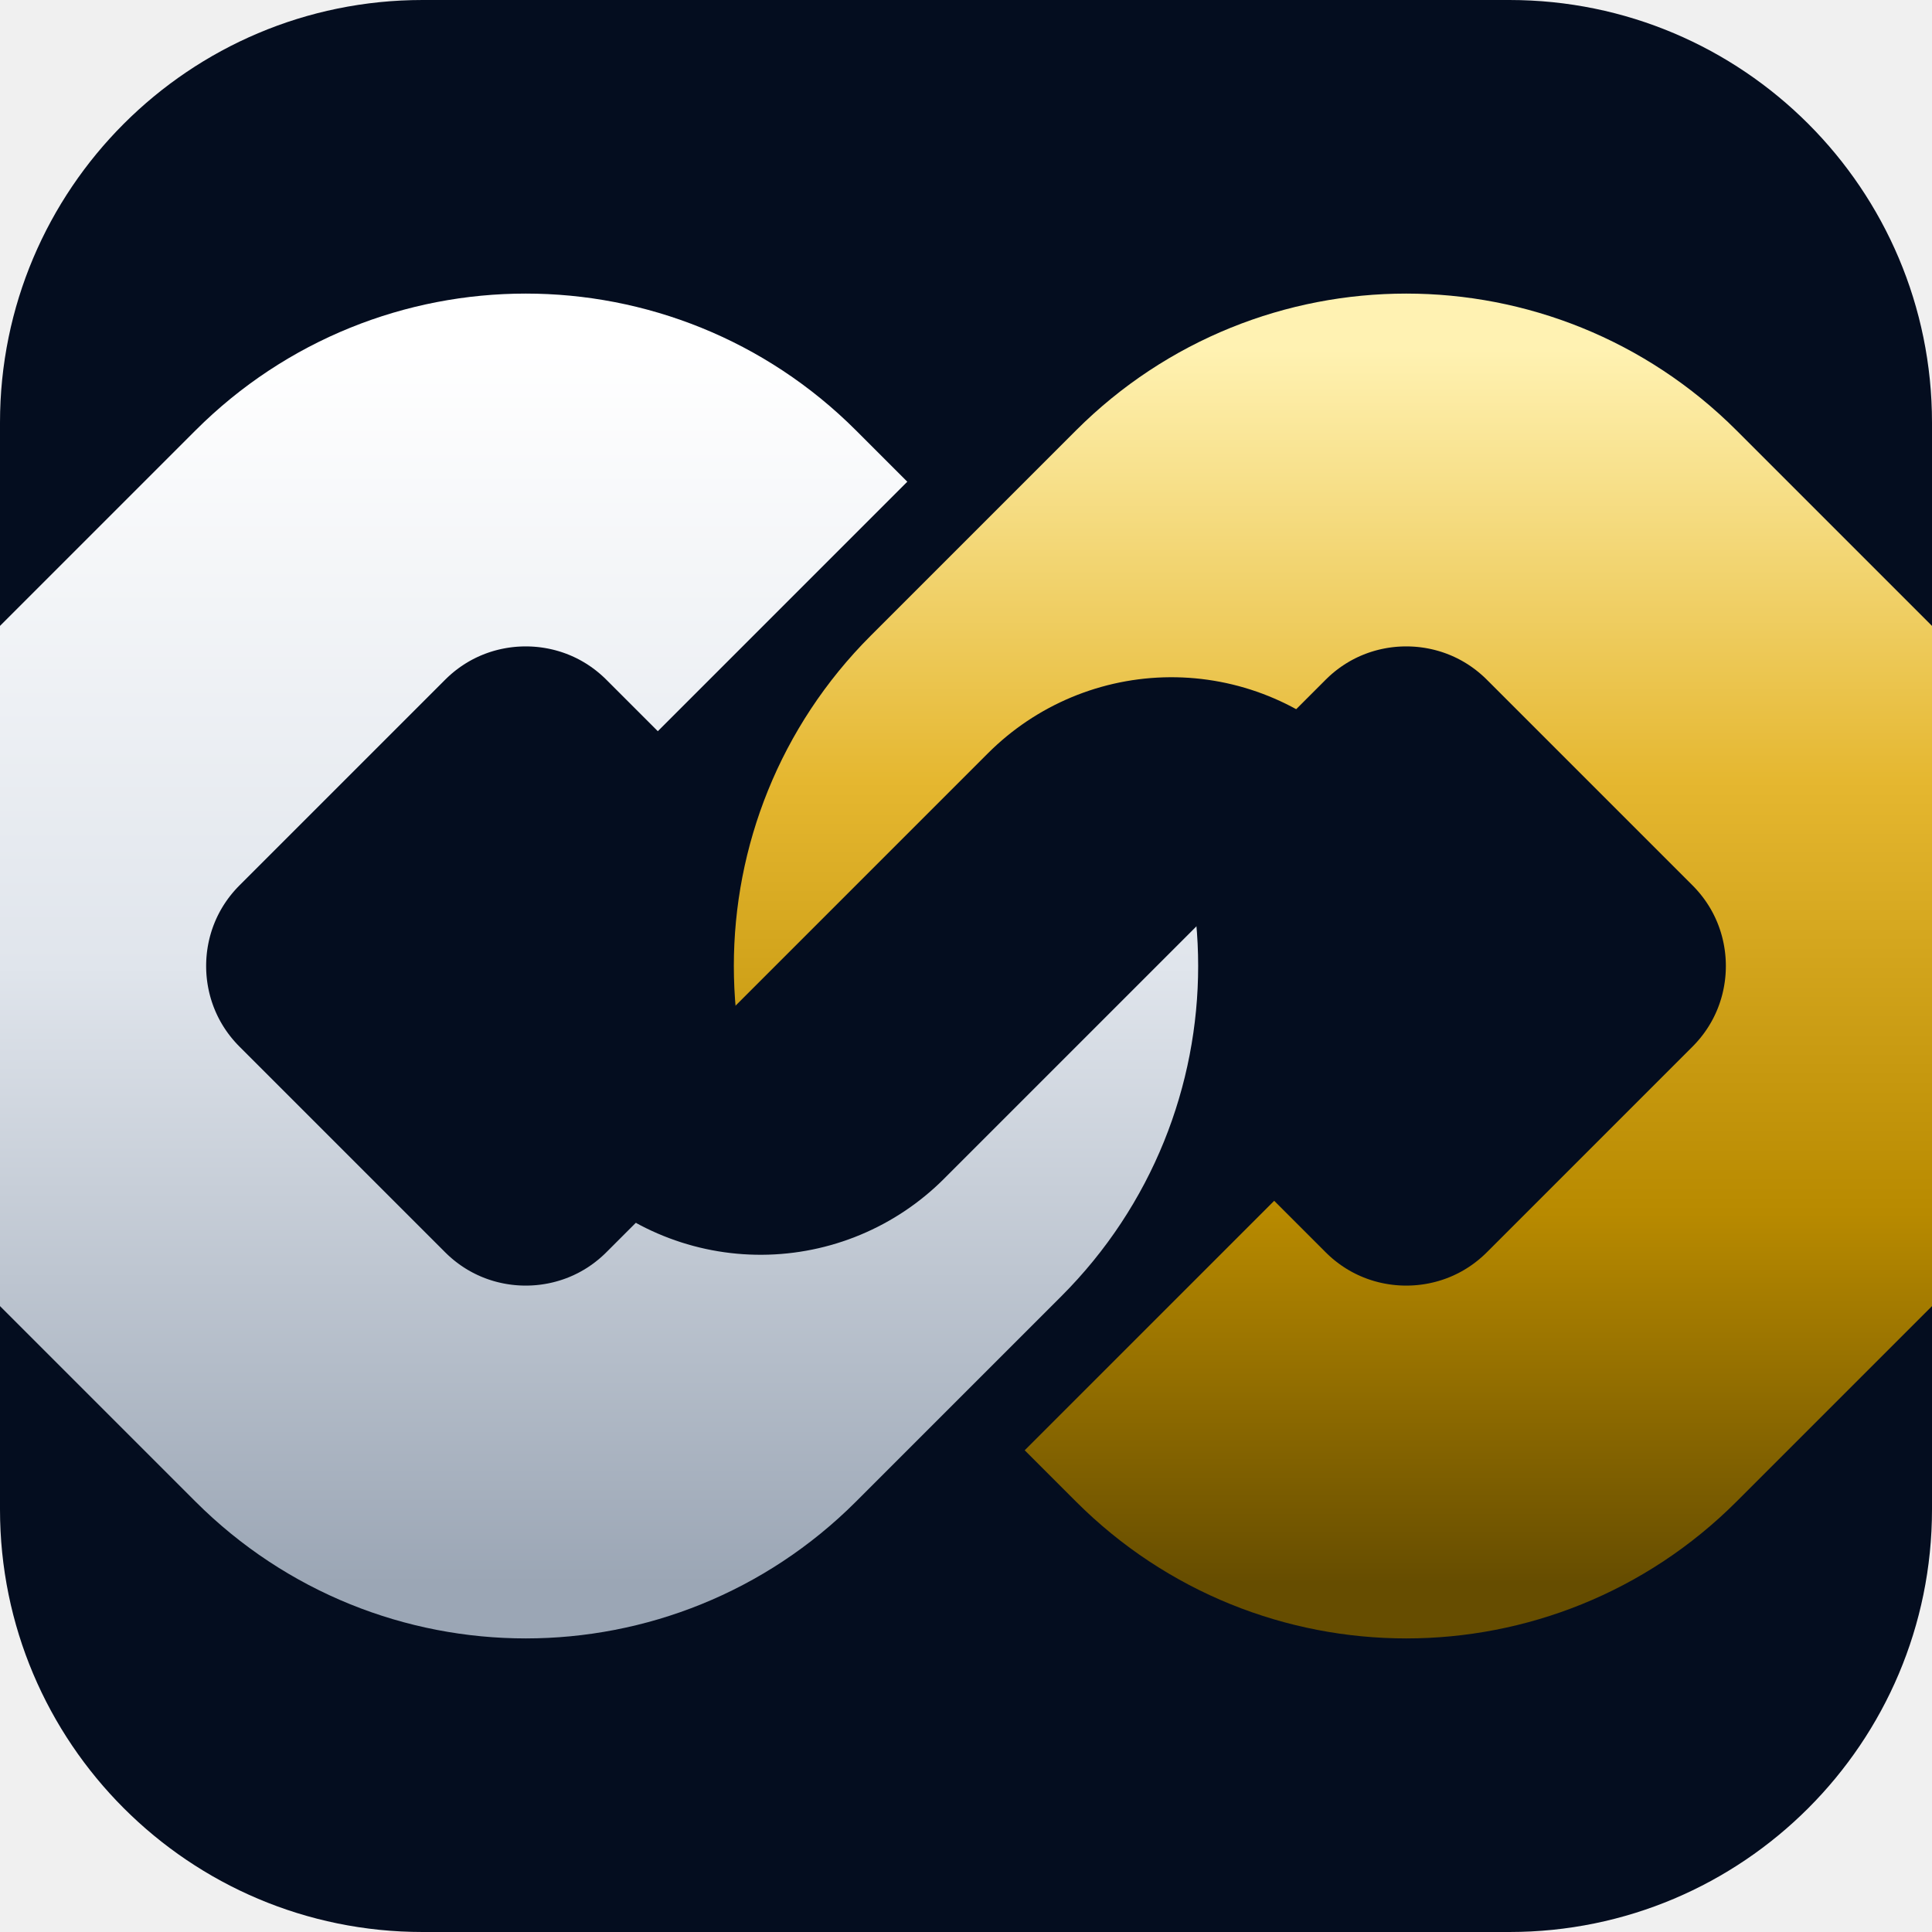
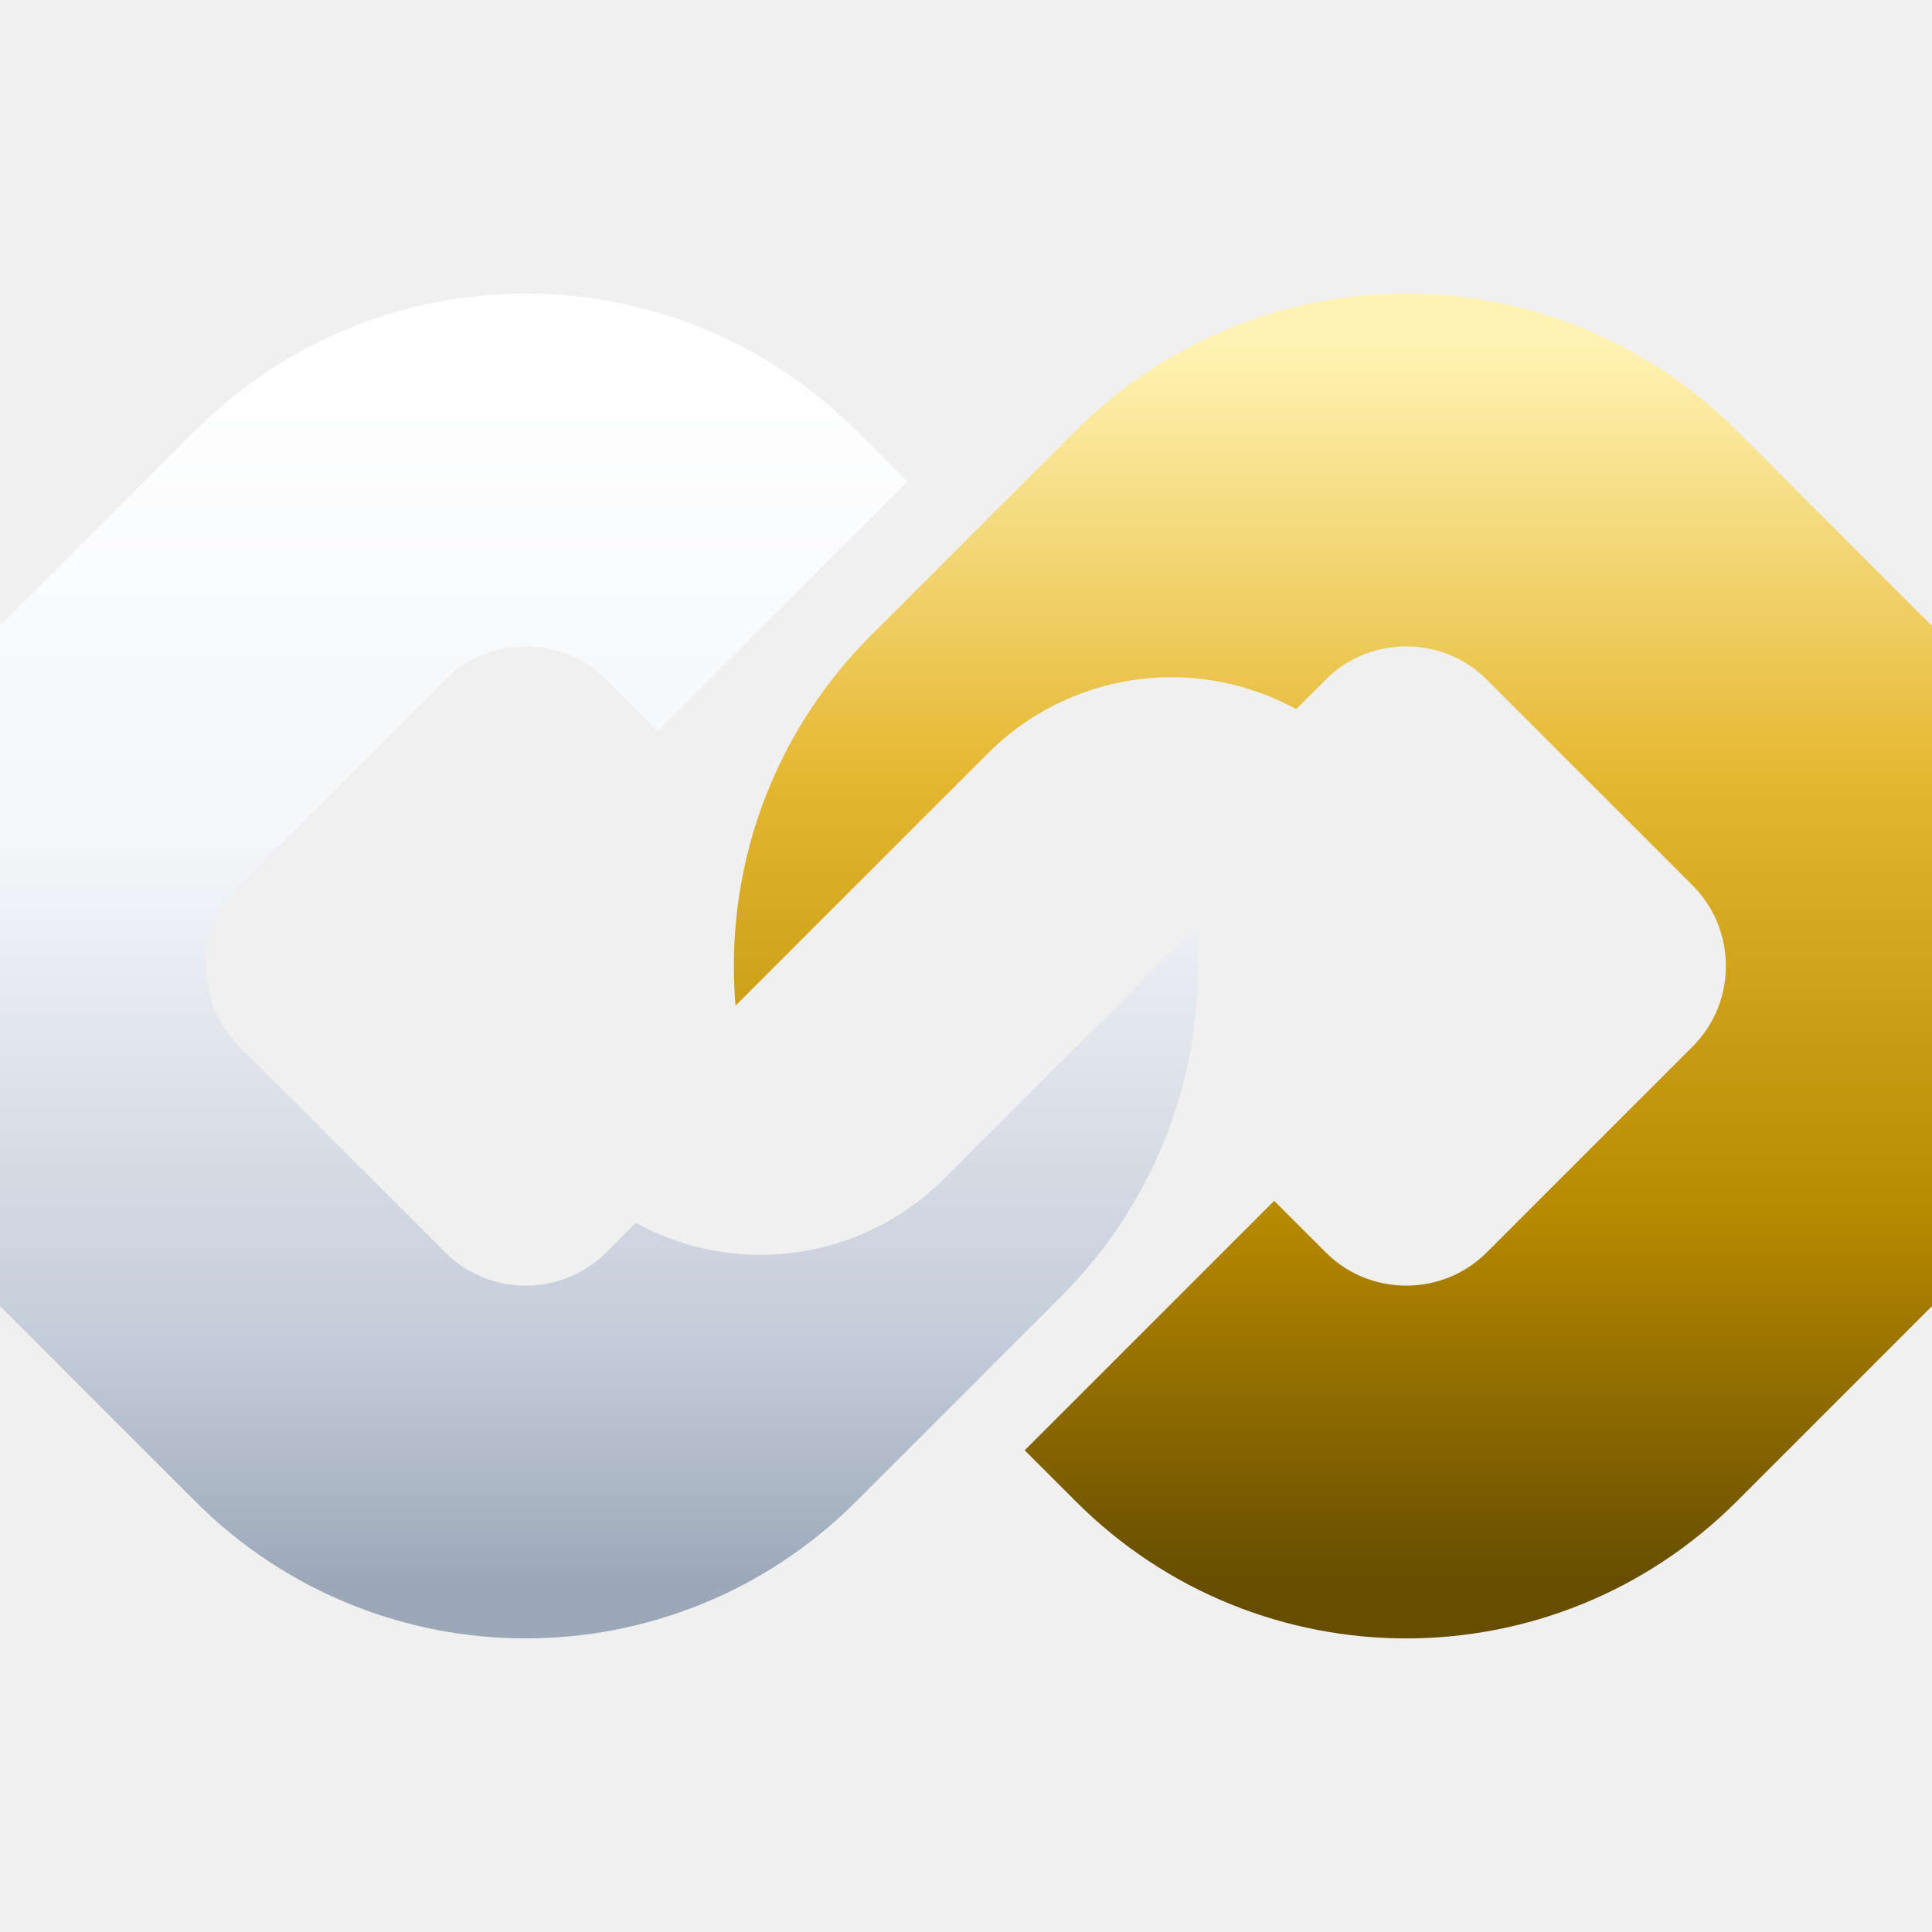
<svg xmlns="http://www.w3.org/2000/svg" viewBox="0 0 512 512">
  <defs>
    <linearGradient id="gold" x1="0%" y1="0%" x2="100%" y2="100%">
      <stop offset="0%" stop-color="#FFF2B2" />
      <stop offset="35%" stop-color="#E5B730" />
      <stop offset="70%" stop-color="#B88A00" />
      <stop offset="100%" stop-color="#664D00" />
    </linearGradient>
    <linearGradient id="silver" x1="0%" y1="0%" x2="100%" y2="100%">
      <stop offset="0%" stop-color="#FFFFFF" />
-       <stop offset="50%" stop-color="#E0E5EC" />
-       <stop offset="100%" stop-color="#9BA6B5" />
+       <stop offset="40%" stop-color="#F4F6F9" />
+       <stop offset="80%" stop-color="#C5CDDA" />
+       <stop offset="100%" stop-color="#9CA8B8" />
    </linearGradient>
    <mask id="maskRight">
      <rect x="-500" y="-500" width="1000" height="1000" fill="white" />
      <path d="M 30 -40 L 30 120" fill="none" stroke="black" stroke-width="125" stroke-linecap="round" />
    </mask>
    <mask id="maskLeft">
      <rect x="-500" y="-500" width="1000" height="1000" fill="white" />
      <path d="M -30 40 L -30 -120" fill="none" stroke="black" stroke-width="125" stroke-linecap="round" />
    </mask>
  </defs>
-   <rect width="512" height="512" rx="112" fill="#040d1f" />
  <g transform="translate(256, 256) scale(1.1) rotate(45)">
    <rect x="-30" y="-180" width="210" height="210" rx="70" fill="none" stroke="url(#gold)" stroke-width="85" mask="url(#maskRight)" />
    <rect x="-180" y="-30" width="210" height="210" rx="70" fill="none" stroke="url(#silver)" stroke-width="85" mask="url(#maskLeft)" />
  </g>
</svg>
